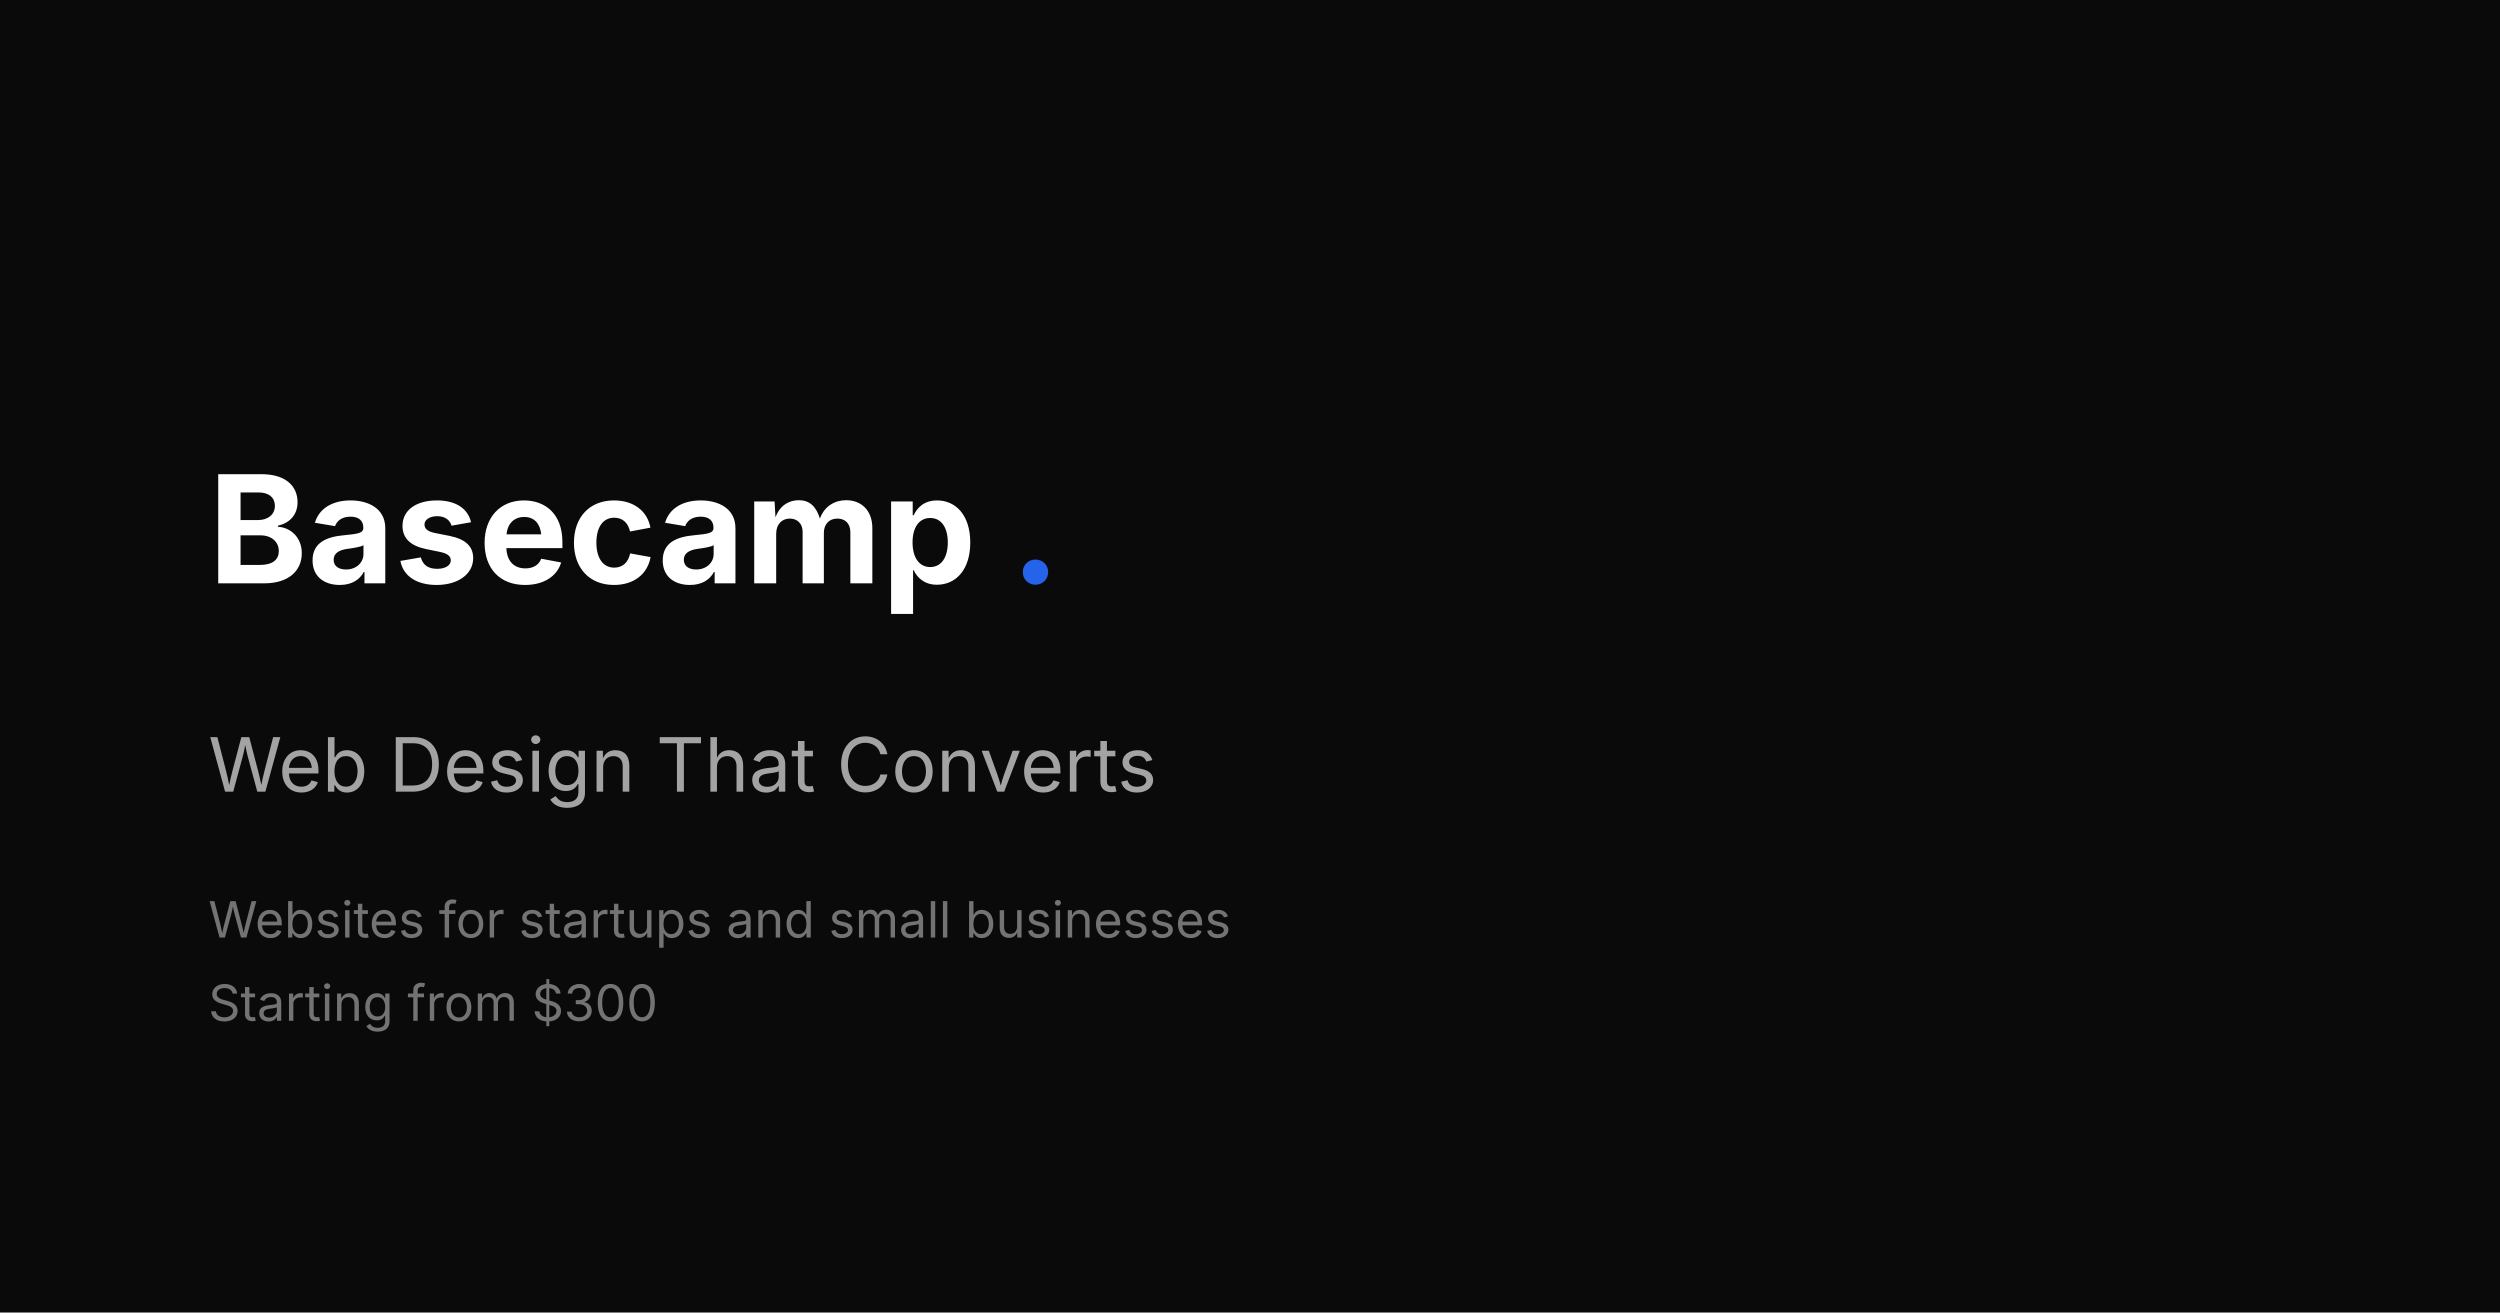
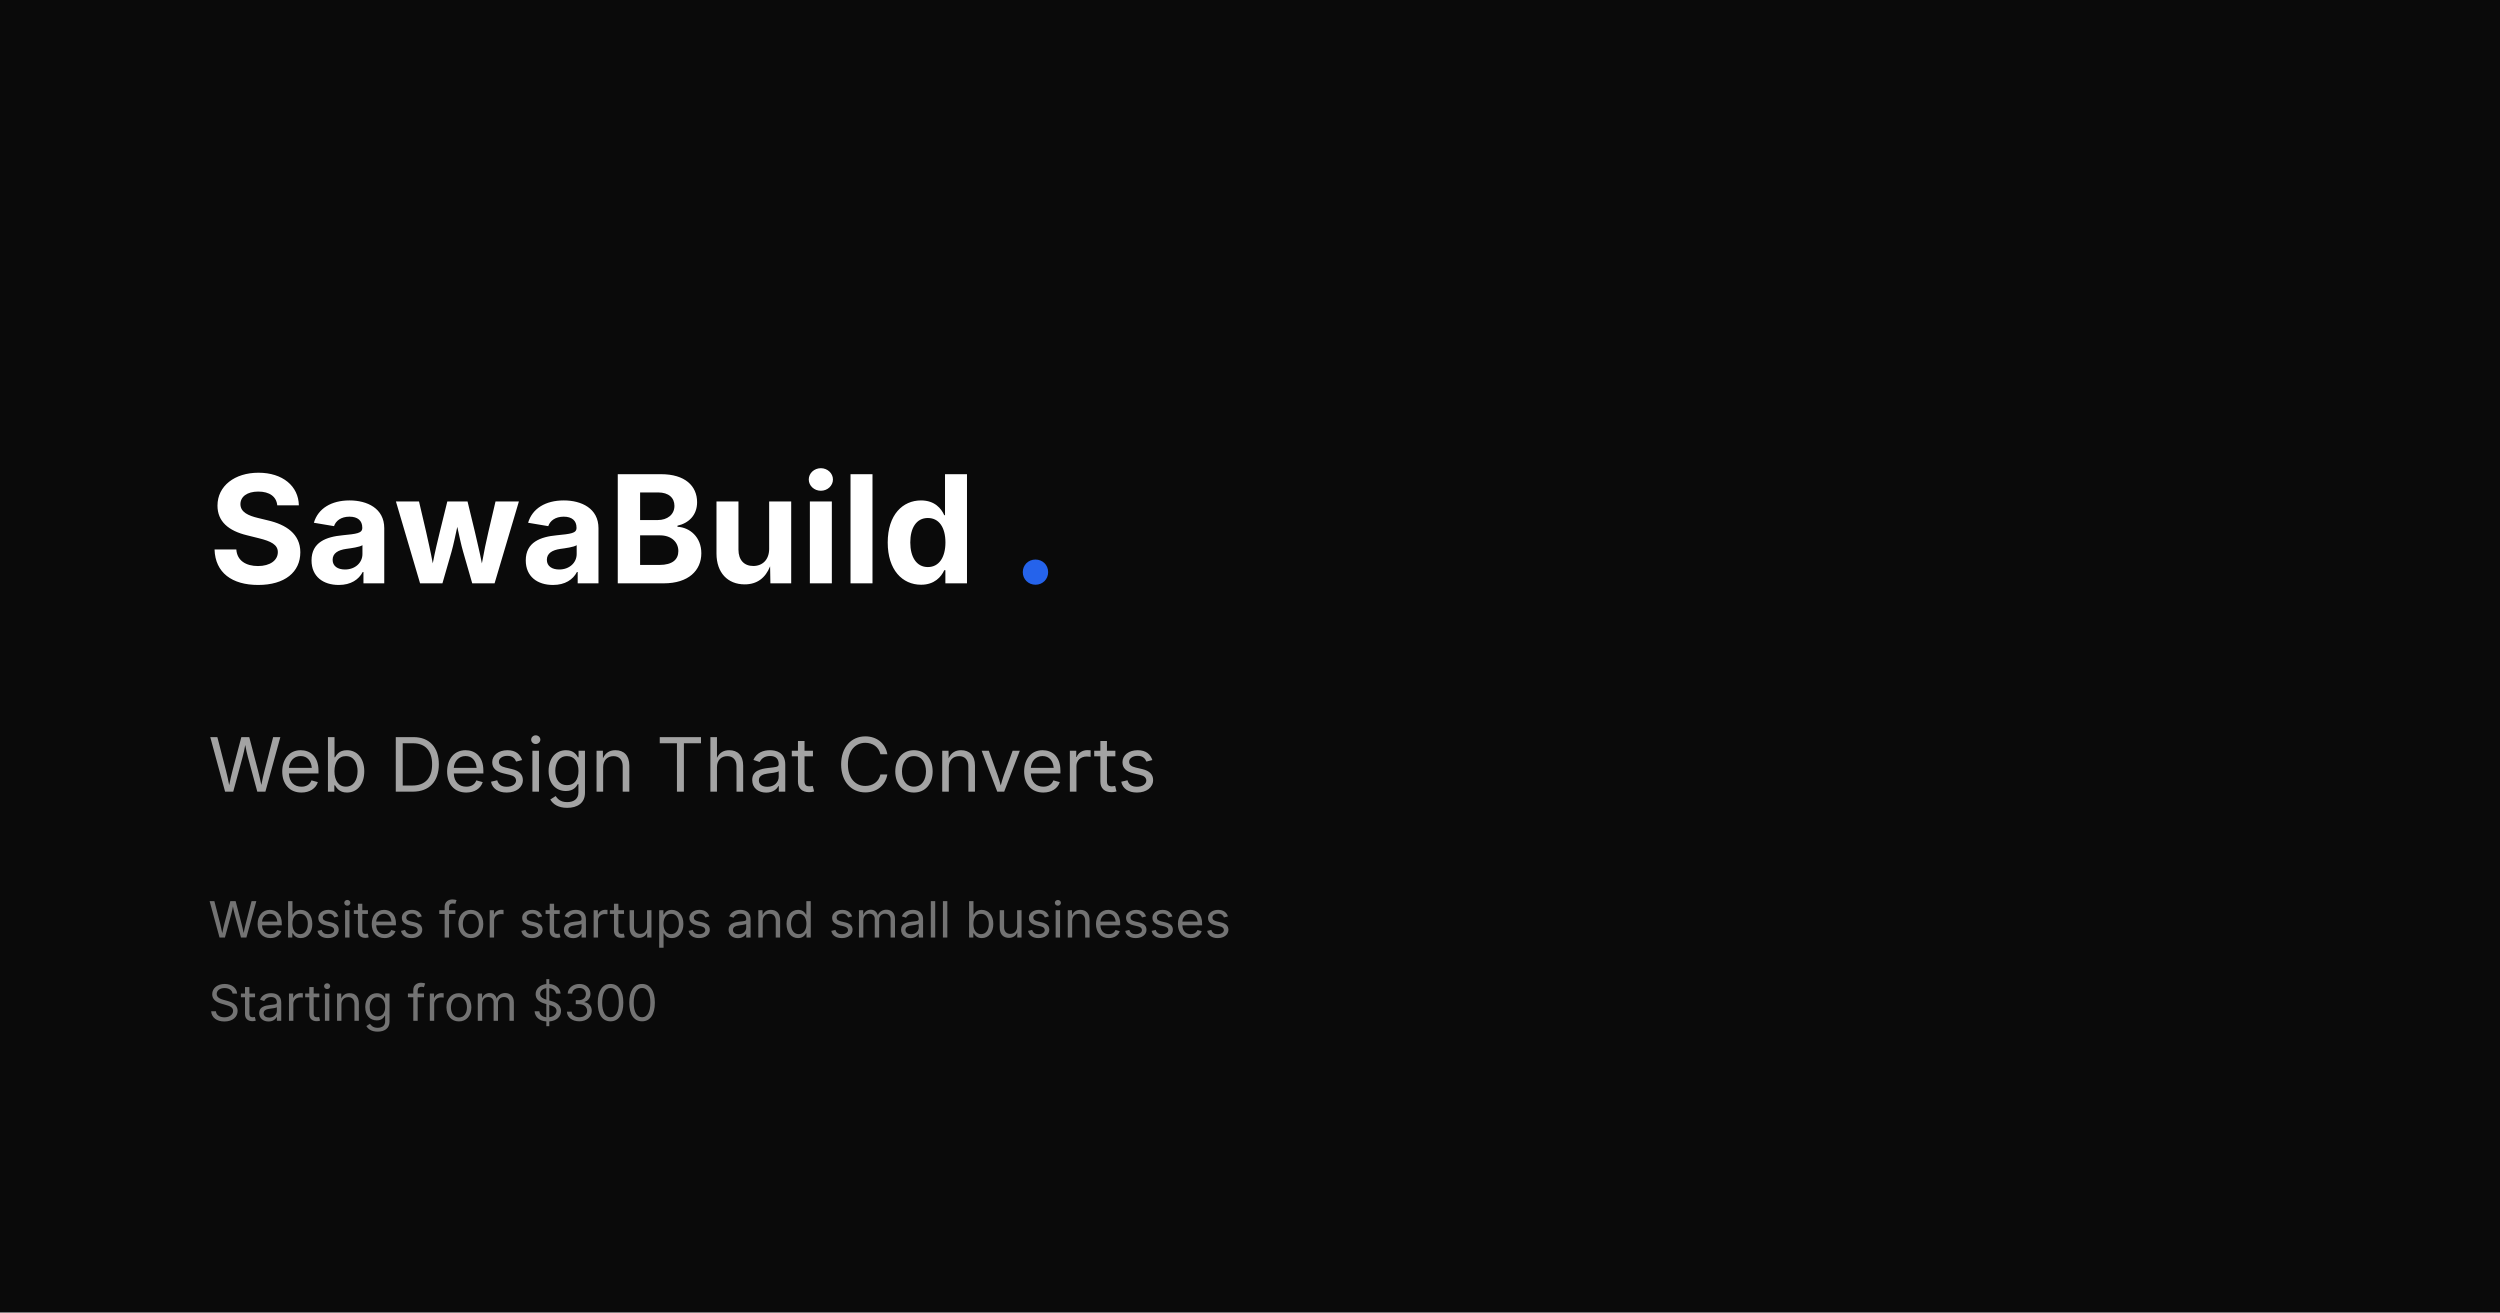
<svg xmlns="http://www.w3.org/2000/svg" width="1200" height="630">
  <rect width="1200" height="630" fill="#0a0a0a" />
-   <text x="100" y="280" font-family="Inter, Arial, sans-serif" font-size="72" font-weight="700" fill="#ffffff">Basecamp</text>
+   <text x="100" y="280" font-family="Inter, Arial, sans-serif" font-size="72" font-weight="700" fill="#ffffff">SawaBuild</text>
  <text x="485" y="280" font-family="Inter, Arial, sans-serif" font-size="72" font-weight="700" fill="#2563eb">.</text>
  <text x="100" y="380" font-family="Inter, Arial, sans-serif" font-size="36" fill="#a3a3a3">Web Design That Converts</text>
  <text x="100" y="450" font-family="Inter, Arial, sans-serif" font-size="24" fill="#737373">Websites for startups and small businesses</text>
  <text x="100" y="490" font-family="Inter, Arial, sans-serif" font-size="24" fill="#737373">Starting from $300</text>
</svg>
